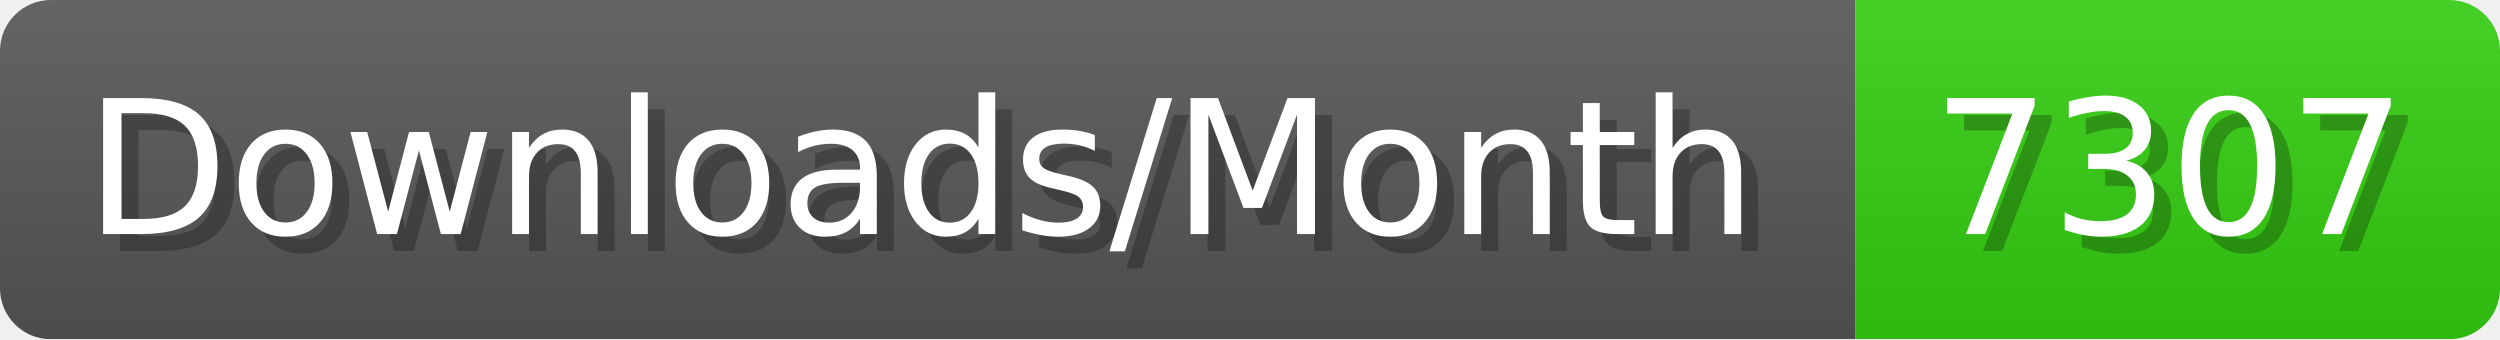
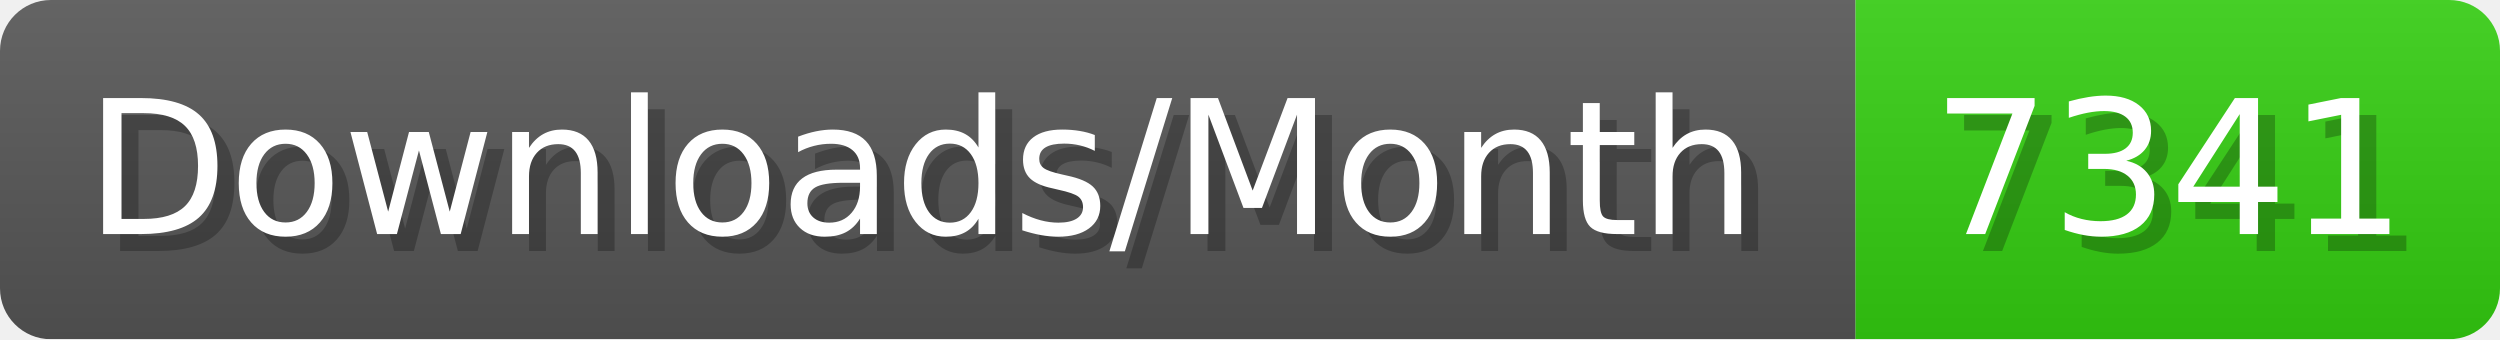
- <svg xmlns="http://www.w3.org/2000/svg" width="147.4" height="20" viewBox="0 0 1474 200" role="img" aria-label="Downloads/Month: 7307">
+ <svg xmlns="http://www.w3.org/2000/svg" width="147.4" height="20" viewBox="0 0 1474 200" role="img" aria-label="Downloads/Month: 7341">
  <linearGradient id="YlXUI" x2="0" y2="100%">
    <stop offset="0" stop-opacity=".1" stop-color="#EEE" />
    <stop offset="1" stop-opacity=".1" />
  </linearGradient>
  <mask id="JHhop">
    <rect width="1474" height="200" rx="30" fill="#FFF" />
  </mask>
  <g mask="url(#JHhop)">
    <rect width="1094" height="200" fill="#555" />
    <rect width="380" height="200" fill="#3C1" x="1094" />
    <rect width="1474" height="200" fill="url(#YlXUI)" />
  </g>
  <g aria-hidden="true" fill="#fff" text-anchor="start" font-family="Verdana,DejaVu Sans,sans-serif" font-size="110">
    <text x="60" y="148" textLength="994" fill="#000" opacity="0.25">Downloads/Month</text>
    <text x="50" y="138" textLength="994">Downloads/Month</text>
-     <text x="1149" y="148" textLength="280" fill="#000" opacity="0.25">7307</text>
-     <text x="1139" y="138" textLength="280">7307</text>
+     <text x="1149" y="148" textLength="280" fill="#000" opacity="0.25">7341</text>
+     <text x="1139" y="138" textLength="280">7341</text>
  </g>
</svg>
